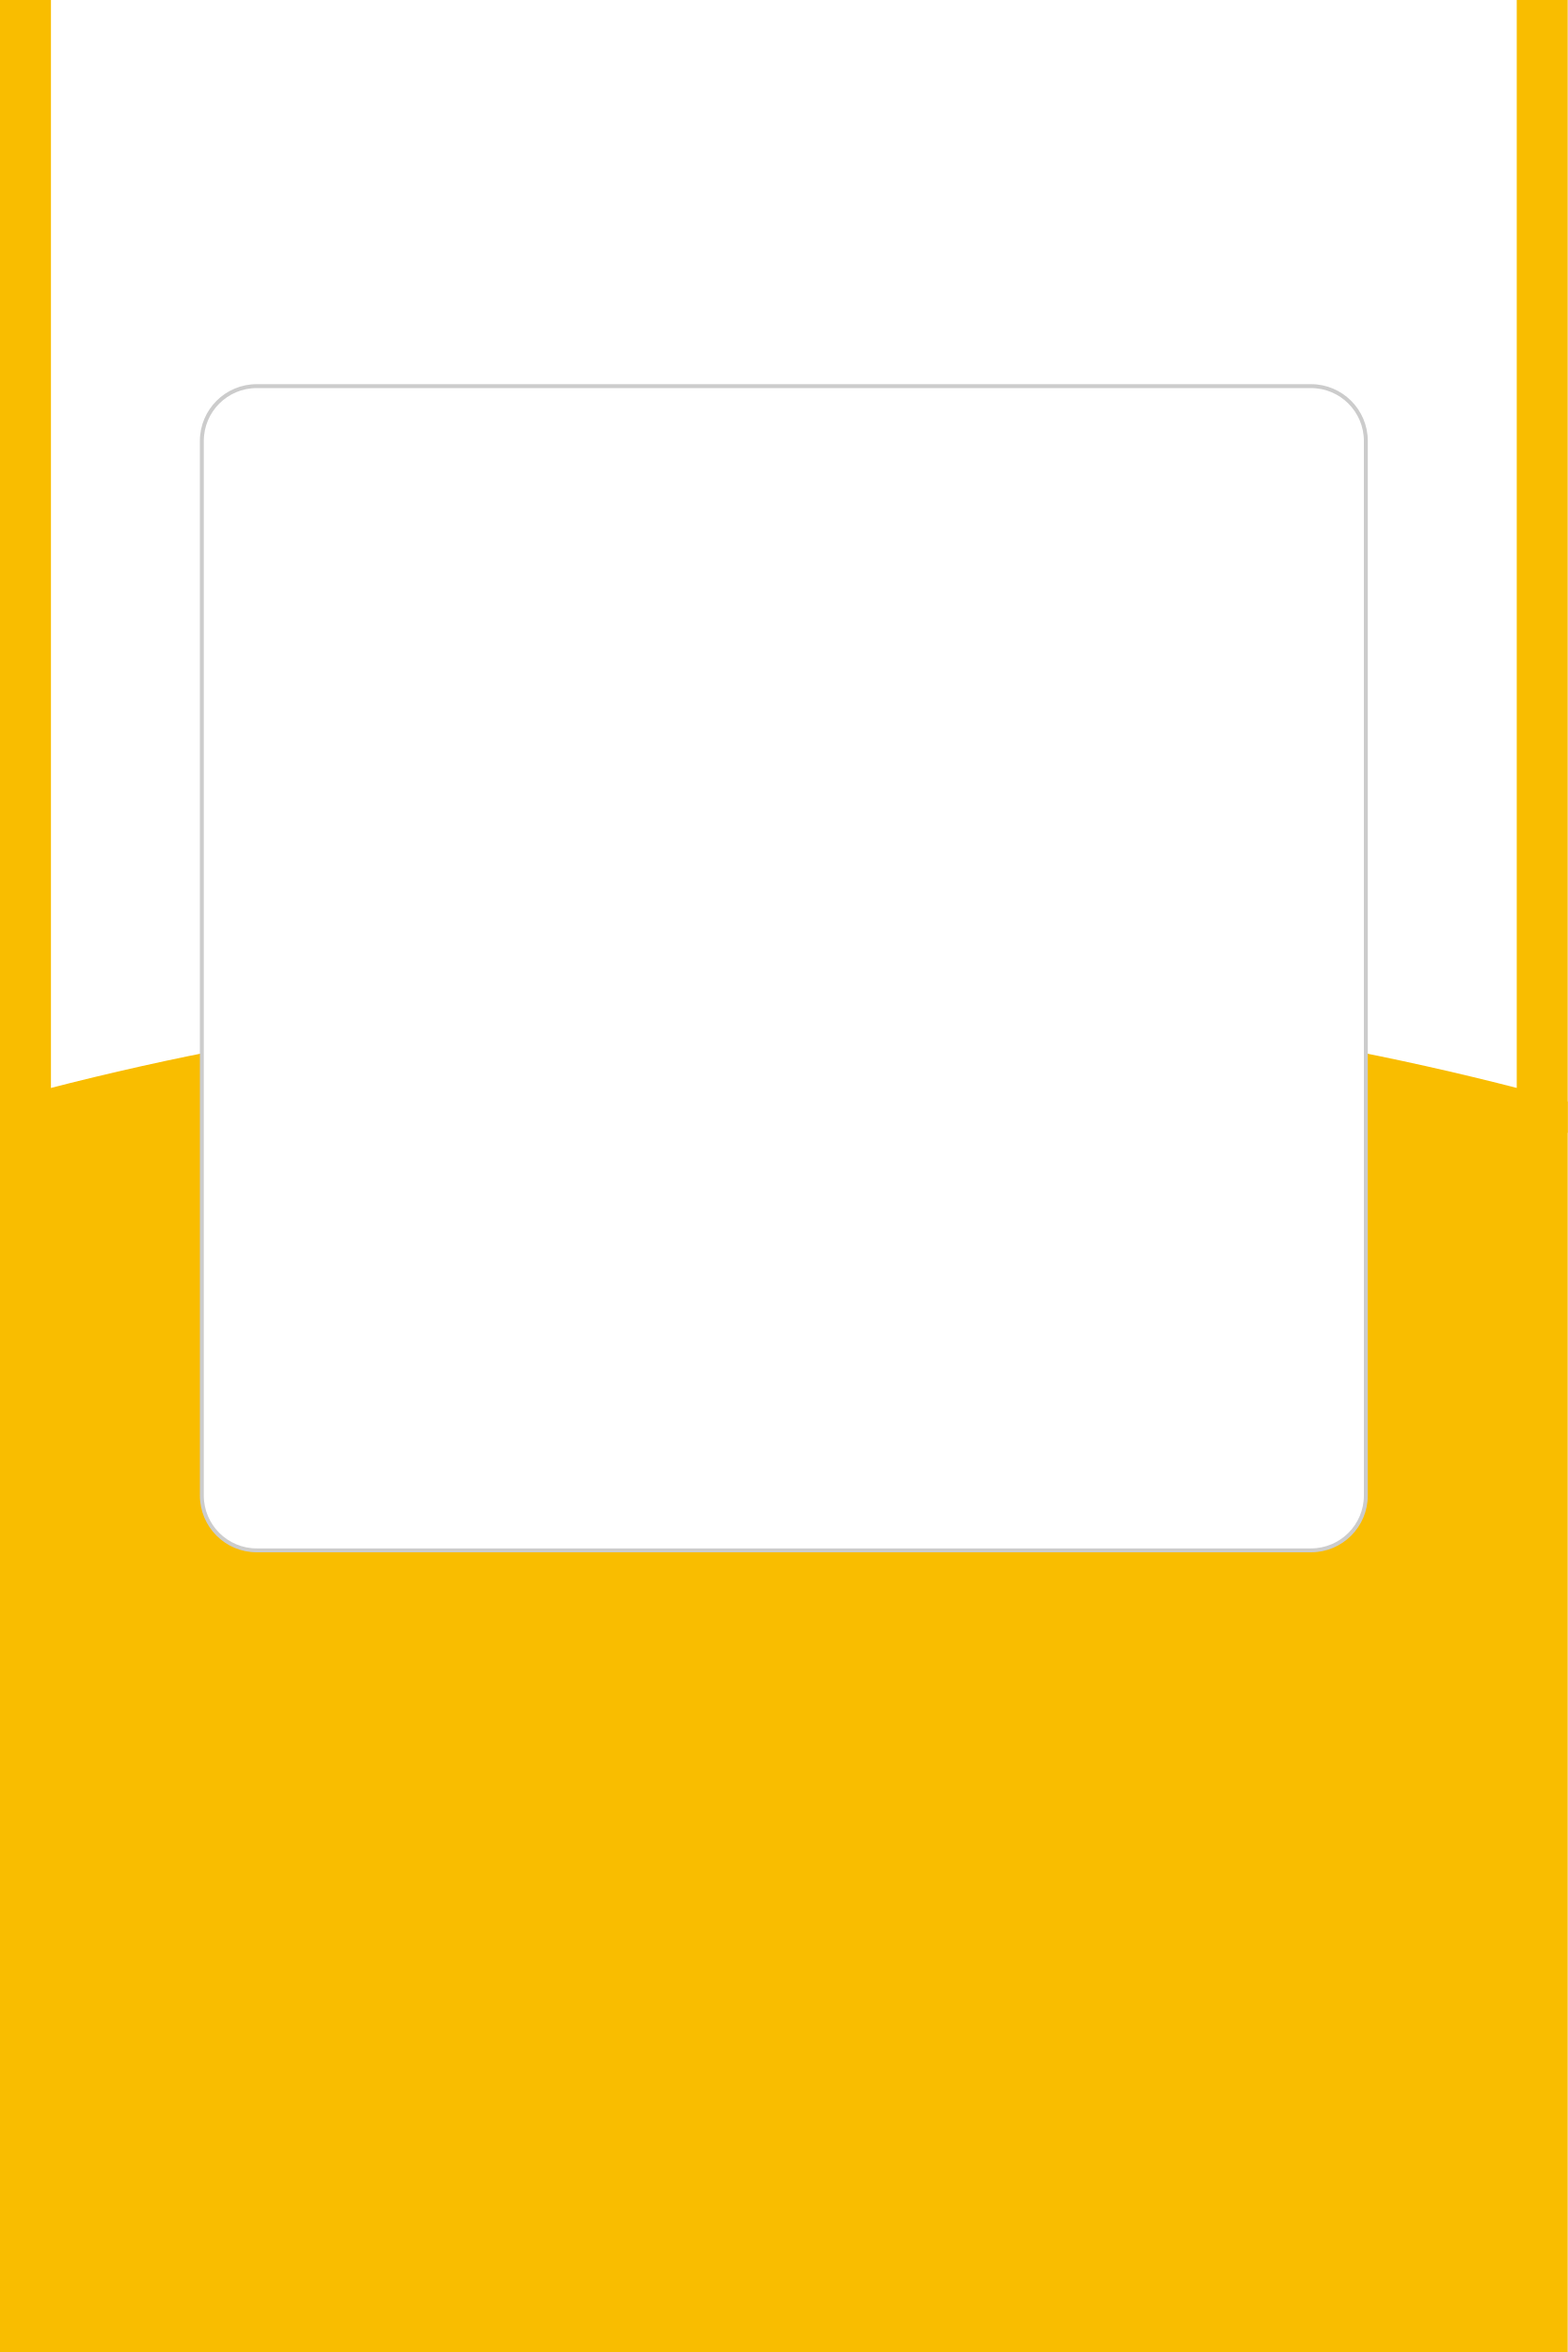
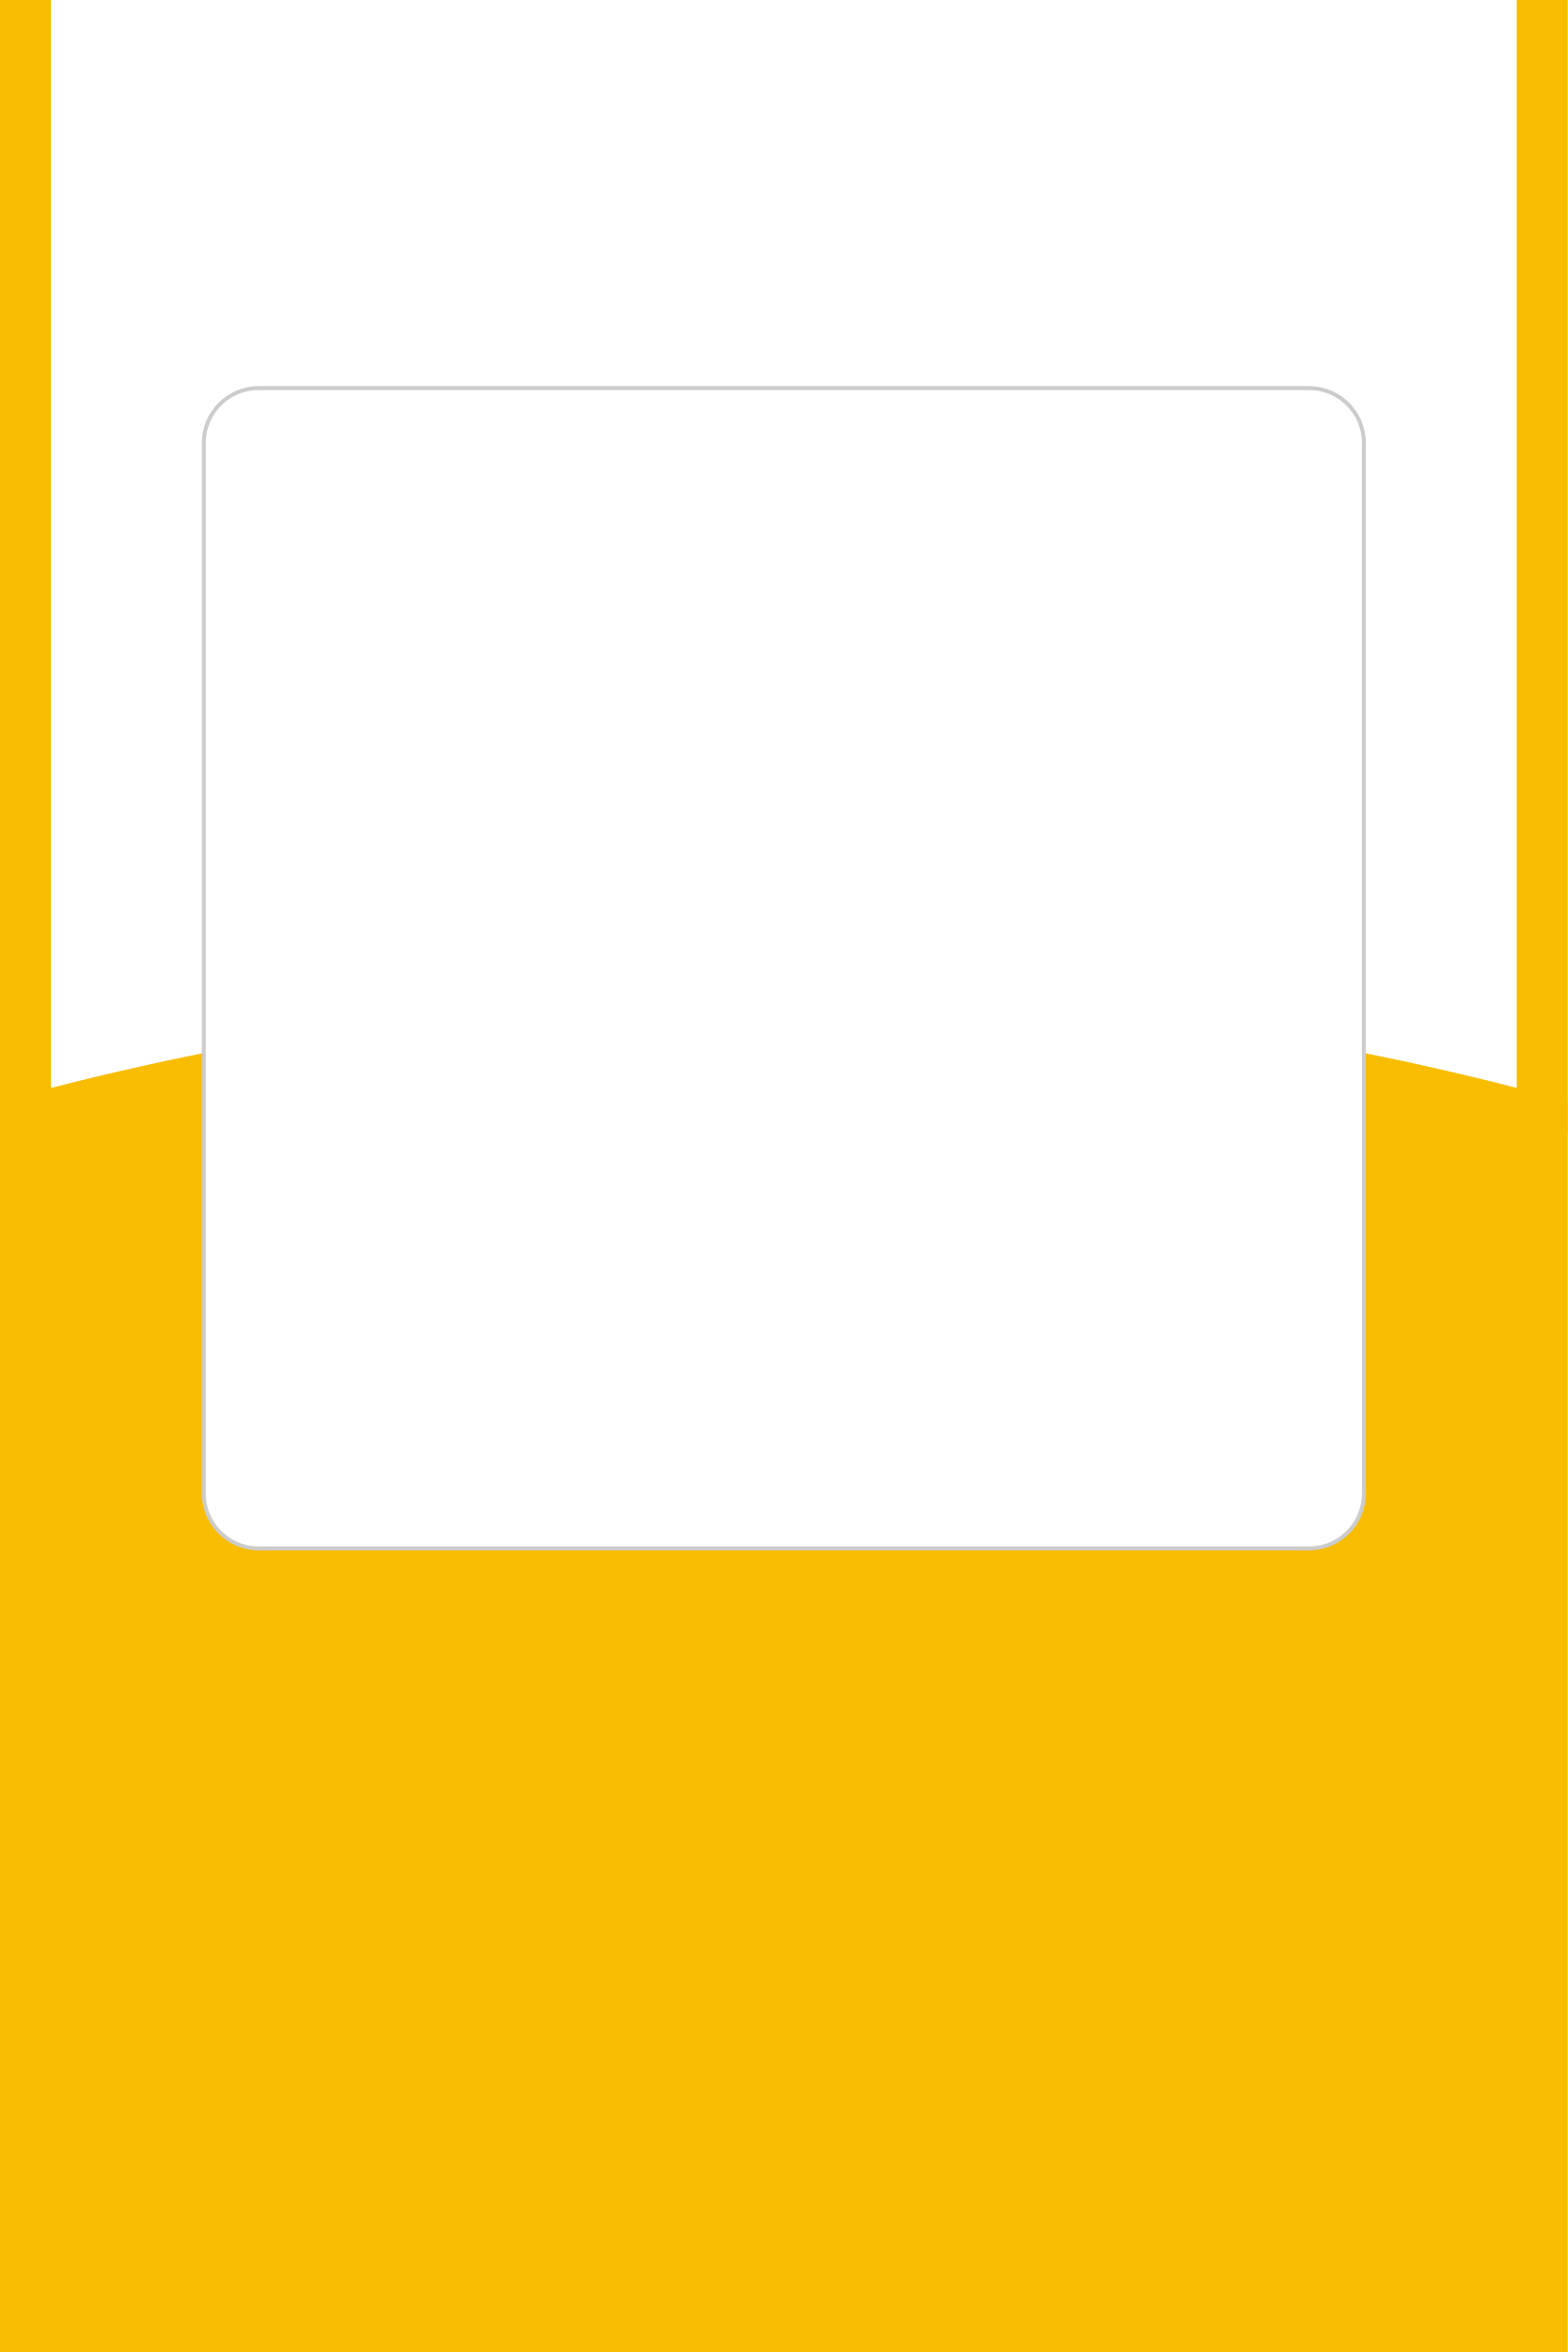
<svg xmlns="http://www.w3.org/2000/svg" xmlns:xlink="http://www.w3.org/1999/xlink" width="100%" height="100%" viewBox="0 0 400 600" version="1.1">
  <g stroke="none" stroke-width="1" fill="none" fill-rule="evenodd">
-     <g>
-       <rect fill="#FFFFFF" x="0" y="0" width="400" height="600" />
-       <path data-type="bg" d="M399.999,573 C336.378,590.593 269.3,600 200,600 C130.7,600 63.622,590.593 0.001,573 L399.999,573 Z M400,254 L400,573 L8.52651283e-13,573 L9.09494702e-13,254 L400,254 Z" fill="#F9BD00" transform="translate(200, 427) rotate(-180) translate(-200, -427)" />
-       <text font-family="微软雅黑" font-size="42" font-weight="500" fill="#000000" style="dominant-baseline:middle;text-anchor:middle;">
-         <tspan x="200" y="55" data-type="title" data-max="73" data-len="7" />
-       </text>
-       <text font-family="微软雅黑" font-size="38" style="dominant-baseline:middle;text-anchor:middle;" font-weight="500" fill="#000000">
-         <tspan x="200" y="450" data-type="subTitle" data-max="75" data-len="8" />
-       </text>
-       <text font-family="微软雅黑" font-size="24" style="dominant-baseline:middle;text-anchor:middle;" font-weight="400" fill="#000000">
-         <tspan x="200" y="524" data-type="field" data-max="83" data-count="1" data-len="14" />
-       </text>
-       <text font-family="微软雅黑" font-size="24" style="dominant-baseline:middle;text-anchor:middle;" font-weight="400" fill="#000000">
-         <tspan x="200" y="510" data-type="field" data-max="83" data-count="2" data-len="14" />
-       </text>
-       <text font-family="微软雅黑" font-size="24" style="dominant-baseline:middle;text-anchor:middle;" font-weight="400" fill="#000000">
-         <tspan x="200" y="556" data-type="field" data-max="83" data-count="2" data-len="14" />
-       </text>
-       <rect data-type="bg" fill="#F9BD00" x="0" y="0" width="13" height="289" />
-       <rect data-type="bg" fill="#F9BD00" x="387" y="0" width="13" height="289" />
-       <rect x="52" y="99" width="296" height="296" rx="14" />
-       <rect x="51.5" y="98.5" width="297" height="297" rx="14" fill="#FFF" stroke="#ccc" />
-       <g transform="translate(65,115)">
+     <rect fill="#FFFFFF" x="0" y="0" width="400" height="600" />
+     <path data-type="bg" d="M399.999,573 C336.378,590.593 269.3,600 200,600 C130.7,600 63.622,590.593 0.001,573 L399.999,573 Z M400,254 L400,573 L8.52651283e-13,573 L9.09494702e-13,254 L400,254 Z" fill="#F9BD00" transform="translate(200, 427) rotate(-180) translate(-200, -427)" />
+     <rect data-type="bg" fill="#F9BD00" x="0" y="0" width="13" height="289" />
+     <rect data-type="bg" fill="#F9BD00" x="387" y="0" width="13" height="289" />
+     <g transform="translate(52,99)">
+       <rect x="0" y="0" width="296" height="296" rx="14" />
+       <rect x="0" y="0" width="296" height="296" rx="14" fill="#FFF" stroke="#ccc" />
+       <g transform="translate(13,13)">
        <image x="0" y="0" width="270" height="270" xlink:href="" data-type="qr" />
      </g>
    </g>
+     <text font-family="微软雅黑" font-size="42" font-weight="500" fill="#000000" style="dominant-baseline:middle;text-anchor:middle;">
+       <tspan x="200" y="55" data-type="title" data-max="73" data-len="7" />
+     </text>
+     <text font-family="微软雅黑" font-size="38" font-weight="500" fill="#000000" style="dominant-baseline:middle;text-anchor:middle;">
+       <tspan x="200" y="450" data-type="subTitle" data-max="75" data-len="8" />
+     </text>
+     <g font-family="微软雅黑" font-size="24" style="dominant-baseline:middle;text-anchor:middle;" font-weight="400" fill="#000000">
+       <text>
+         <tspan x="200" y="524" data-type="field" data-max="83" data-count="1" data-len="14" />
+       </text>
+       <text>
+         <tspan x="200" y="510" data-type="field" data-max="83" data-count="2" data-len="14" />
+       </text>
+       <text>
+         <tspan x="200" y="556" data-type="field" data-max="83" data-count="2" data-len="14" />
+       </text>
+     </g>
  </g>
</svg>
